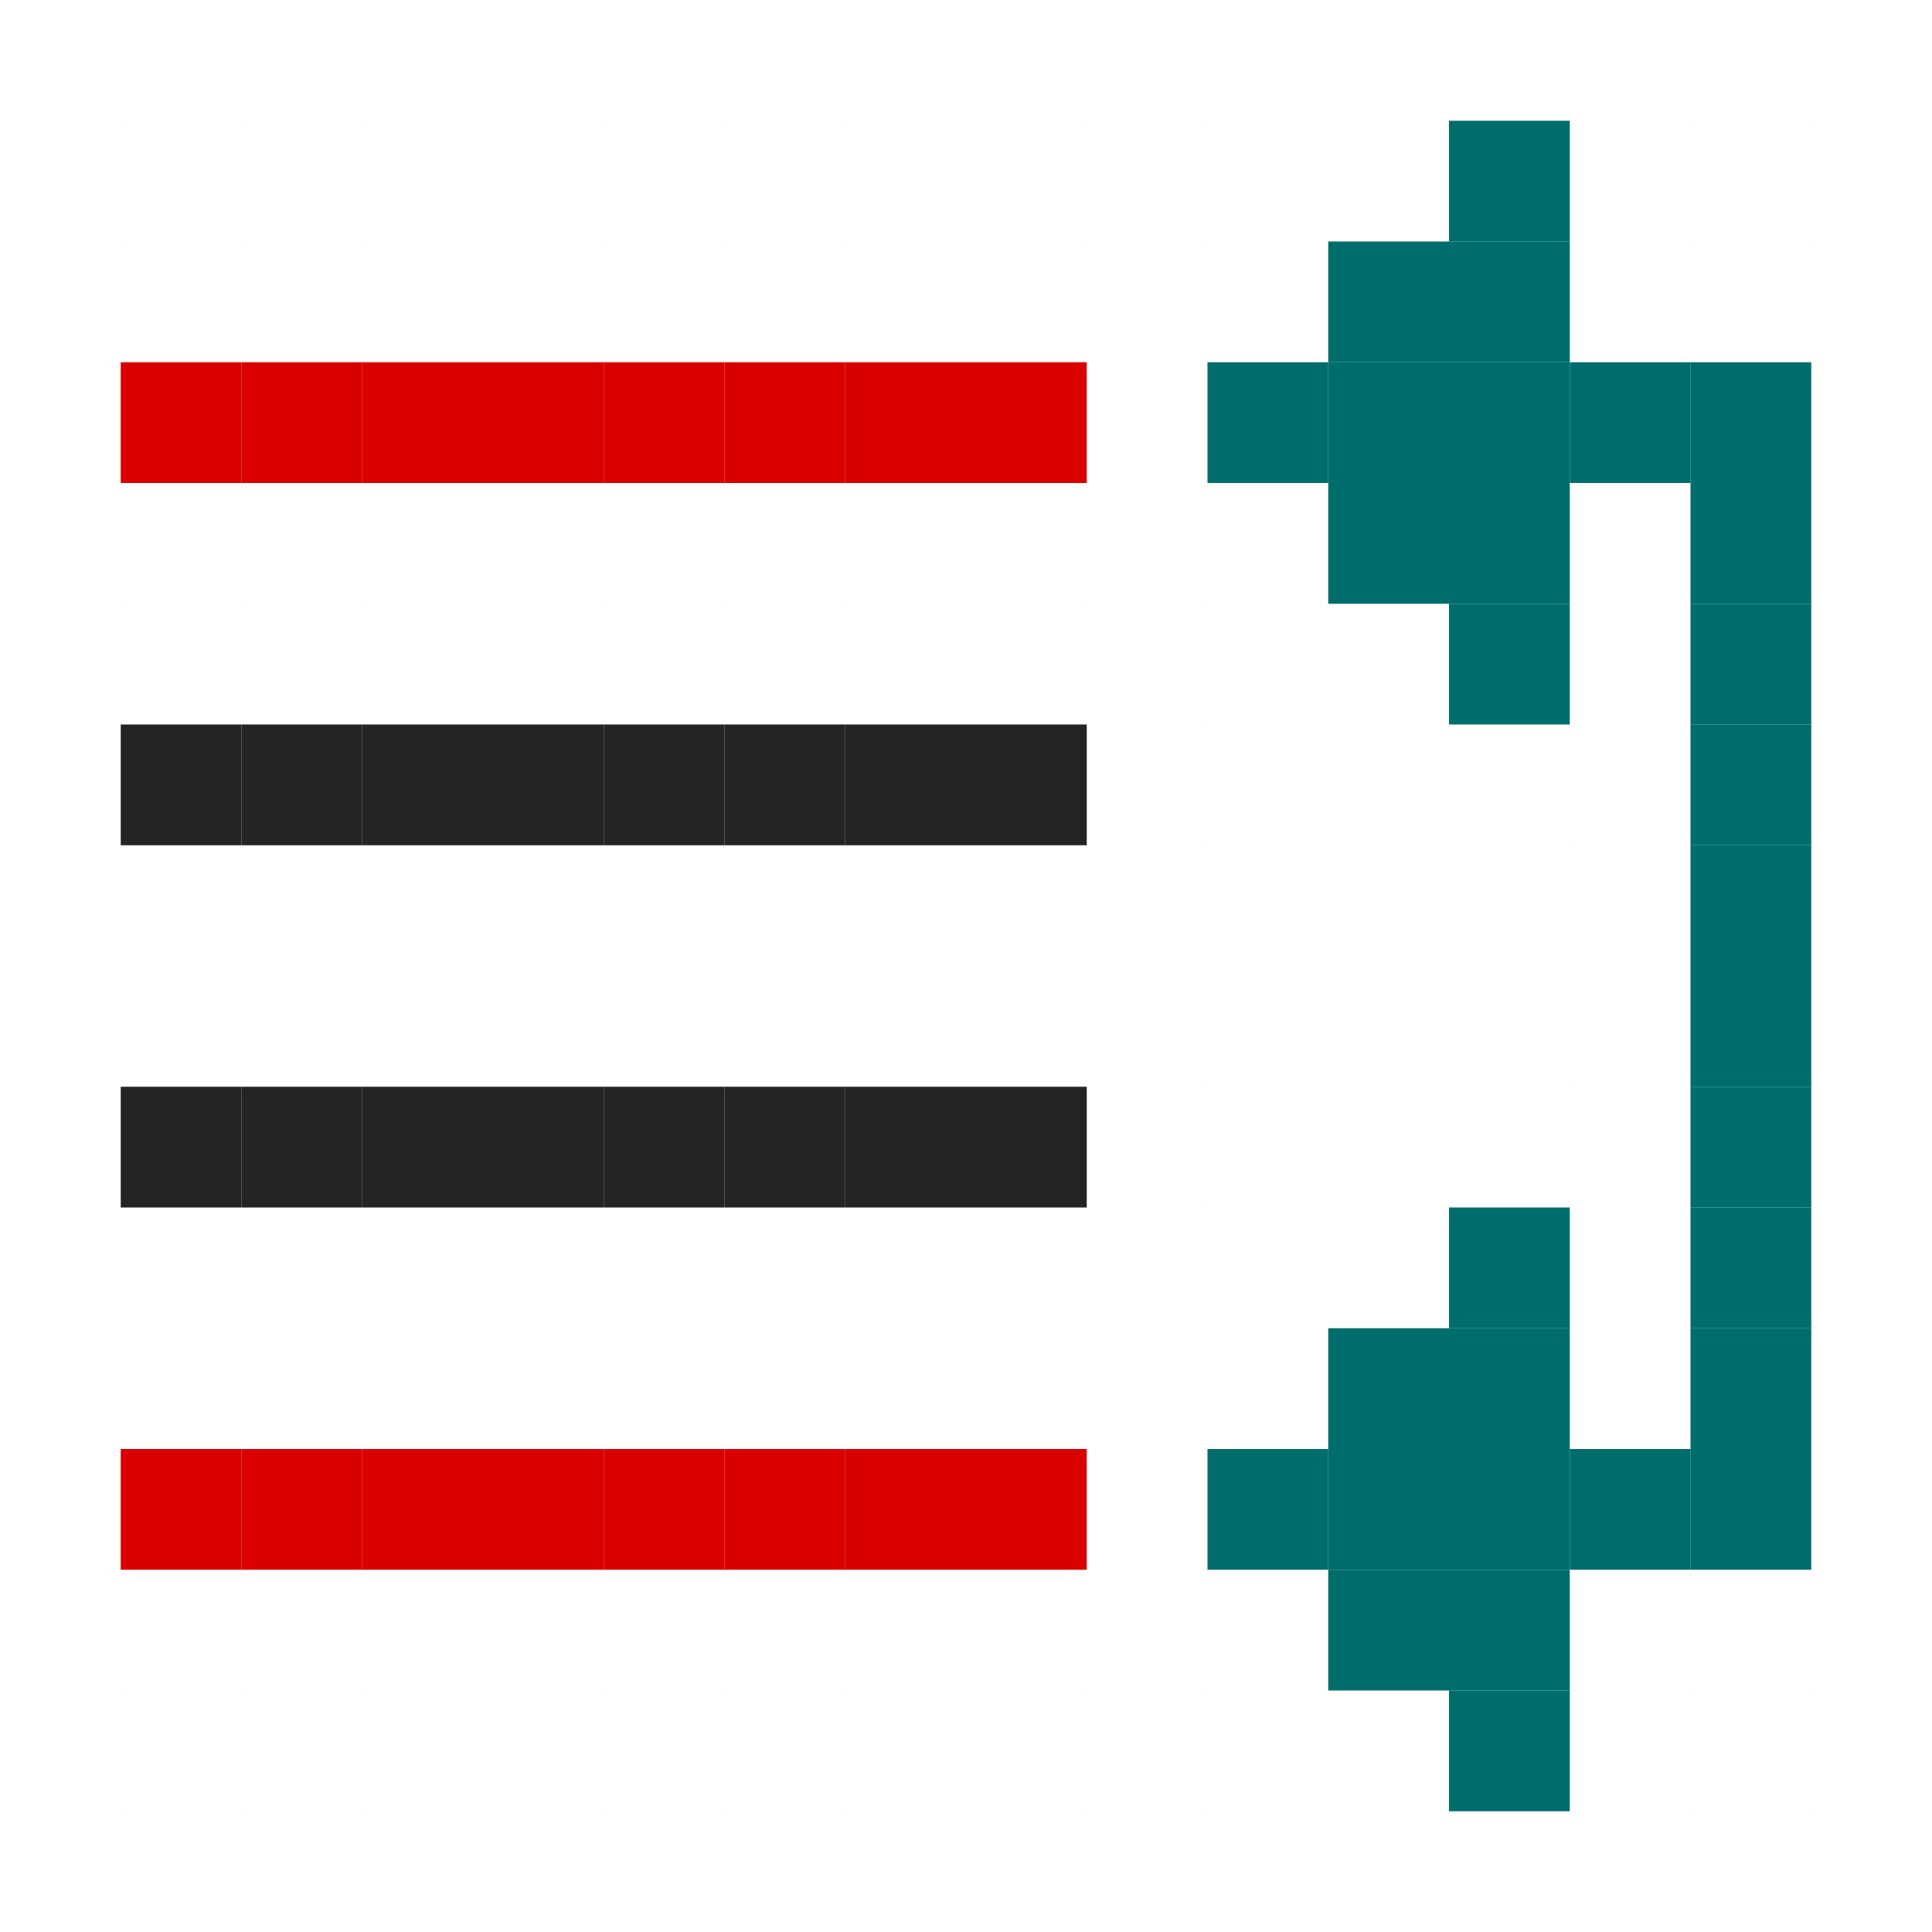
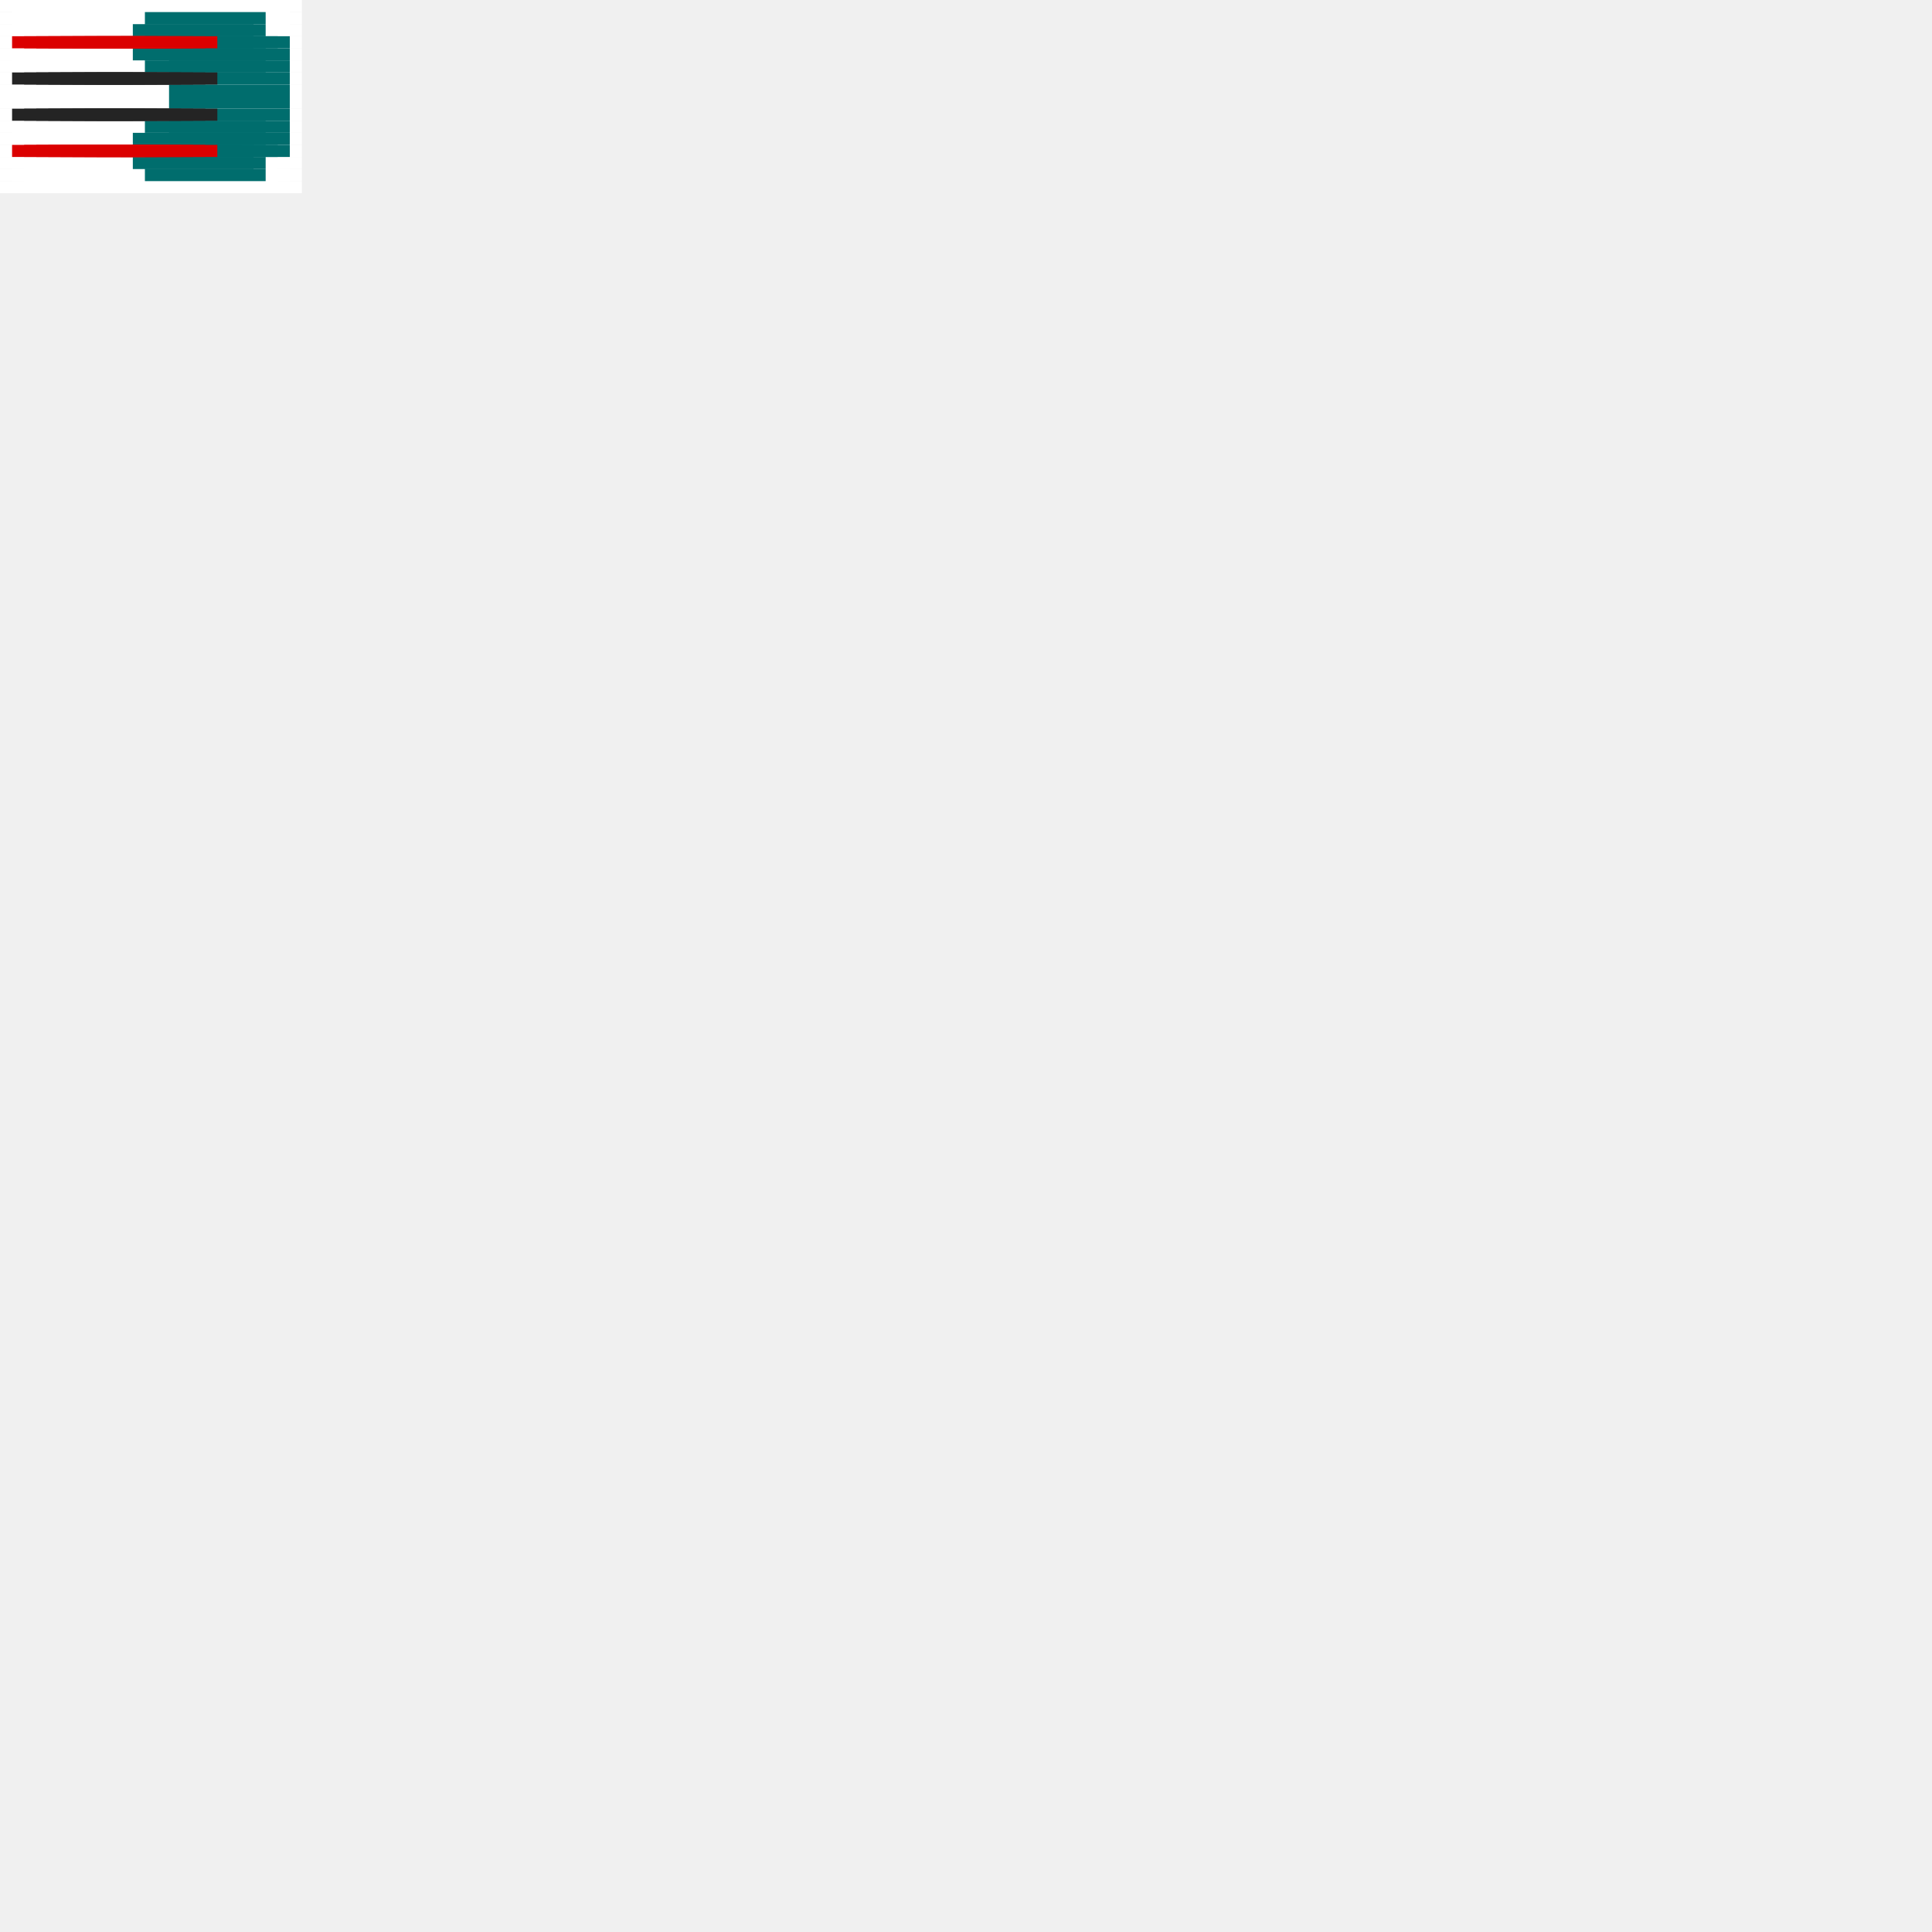
- <svg xmlns="http://www.w3.org/2000/svg" version="1.2" baseProfile="tiny" viewBox="0 0 16 16" width="160px" height="160px">
+ <svg xmlns="http://www.w3.org/2000/svg" version="1.2" baseProfile="tiny" viewBox="0 0 160 160" width="160px" height="160px">
  <g fill="#fff">
-     <rect stroke-width="0" width="1" height="1" fill="#fff" />
-     <rect stroke-width="0" height="1" fill="#fff" x="1" width="1" />
-     <rect stroke-width="0" x="2" width="1" height="1" fill="#fff" />
-     <rect stroke-width="0" x="3" width="1" height="1" fill="#fff" />
-     <rect stroke-width="0" x="4" width="1" height="1" fill="#fff" />
-     <rect stroke-width="0" x="5" width="1" height="1" fill="#fff" />
-     <rect stroke-width="0" width="1" height="1" fill="#fff" x="6" />
-     <rect stroke-width="0" fill="#fff" x="7" width="1" height="1" />
-     <rect stroke-width="0" x="8" width="1" height="1" fill="#fff" />
-     <rect stroke-width="0" x="9" width="1" height="1" fill="#fff" />
-     <rect stroke-width="0" x="10" width="1" height="1" fill="#fff" />
-     <rect stroke-width="0" x="11" width="1" height="1" fill="#fff" />
-     <rect stroke-width="0" width="1" height="1" fill="#fff" x="12" />
-     <rect stroke-width="0" width="1" height="1" fill="#fff" x="13" />
-     <rect stroke-width="0" width="1" height="1" fill="#fff" x="14" />
-     <rect stroke-width="0" x="15" width="1" height="1" fill="#fff" />
-     <rect stroke-width="0" y="1" width="1" height="1" fill="#fff" />
-     <rect stroke-width="0" x="1" y="1" width="1" height="1" fill="#fff" />
-     <rect stroke-width="0" x="2" y="1" width="1" height="1" fill="#fff" />
-     <rect stroke-width="0" x="3" y="1" width="1" height="1" fill="#fff" />
-     <rect stroke-width="0" fill="#fff" x="4" y="1" width="1" height="1" />
-     <rect stroke-width="0" x="5" y="1" width="1" height="1" fill="#fff" />
-     <rect stroke-width="0" y="1" width="1" height="1" fill="#fff" x="6" />
-     <rect stroke-width="0" width="1" height="1" fill="#fff" x="7" y="1" />
-     <rect stroke-width="0" height="1" fill="#fff" x="8" y="1" width="1" />
-     <rect stroke-width="0" width="1" height="1" fill="#fff" x="9" y="1" />
-     <rect stroke-width="0" x="10" y="1" width="1" height="1" fill="#fff" />
-     <rect stroke-width="0" x="11" y="1" width="1" height="1" fill="#fff" />
-     <rect stroke-width="0" x="13" y="1" width="1" height="1" fill="#fff" />
-     <rect stroke-width="0" fill="#fff" x="14" y="1" width="1" height="1" />
-     <rect stroke-width="0" x="15" y="1" width="1" height="1" fill="#fff" />
-     <rect stroke-width="0" height="1" fill="#fff" y="2" width="1" />
-     <rect stroke-width="0" x="1" y="2" width="1" height="1" fill="#fff" />
-     <rect stroke-width="0" x="2" y="2" width="1" height="1" fill="#fff" />
-     <rect stroke-width="0" fill="#fff" x="3" y="2" width="1" height="1" />
-     <rect stroke-width="0" y="2" width="1" height="1" fill="#fff" x="4" />
-     <rect stroke-width="0" y="2" width="1" height="1" fill="#fff" x="5" />
-     <rect stroke-width="0" x="6" y="2" width="1" height="1" fill="#fff" />
-     <rect stroke-width="0" width="1" height="1" fill="#fff" x="7" y="2" />
-     <rect stroke-width="0" x="8" y="2" width="1" height="1" fill="#fff" />
-     <rect stroke-width="0" fill="#fff" x="9" y="2" width="1" height="1" />
-     <rect stroke-width="0" y="2" width="1" height="1" fill="#fff" x="10" />
-     <rect stroke-width="0" width="1" height="1" fill="#fff" x="13" y="2" />
-     <rect stroke-width="0" fill="#fff" x="14" y="2" width="1" height="1" />
-     <rect stroke-width="0" fill="#fff" x="15" y="2" width="1" height="1" />
-     <rect stroke-width="0" y="3" width="1" height="1" fill="#fff" />
-     <rect stroke-width="0" x="9" y="3" width="1" height="1" fill="#fff" />
-     <rect stroke-width="0" y="3" width="1" height="1" fill="#fff" x="15" />
-     <rect stroke-width="0" height="1" fill="#fff" y="4" width="1" />
-     <rect stroke-width="0" fill="#fff" x="1" y="4" width="1" height="1" />
-     <rect stroke-width="0" x="2" y="4" width="1" height="1" fill="#fff" />
-     <rect stroke-width="0" x="3" y="4" width="1" height="1" fill="#fff" />
-     <rect stroke-width="0" x="4" y="4" width="1" height="1" fill="#fff" />
-     <rect stroke-width="0" x="5" y="4" width="1" height="1" fill="#fff" />
-     <rect stroke-width="0" y="4" width="1" height="1" fill="#fff" x="6" />
-     <rect stroke-width="0" fill="#fff" x="7" y="4" width="1" height="1" />
-     <rect stroke-width="0" height="1" fill="#fff" x="8" y="4" width="1" />
-     <rect stroke-width="0" fill="#fff" x="9" y="4" width="1" height="1" />
-     <rect stroke-width="0" x="10" y="4" width="1" height="1" fill="#fff" />
-     <rect stroke-width="0" y="4" width="1" height="1" fill="#fff" x="13" />
-     <rect stroke-width="0" x="15" y="4" width="1" height="1" fill="#fff" />
-     <rect stroke-width="0" height="1" fill="#fff" y="5" width="1" />
-     <rect stroke-width="0" x="1" y="5" width="1" height="1" fill="#fff" />
-     <rect stroke-width="0" x="2" y="5" width="1" height="1" fill="#fff" />
-     <rect stroke-width="0" x="3" y="5" width="1" height="1" fill="#fff" />
-     <rect stroke-width="0" fill="#fff" x="4" y="5" width="1" height="1" />
-     <rect stroke-width="0" height="1" fill="#fff" x="5" y="5" width="1" />
-     <rect stroke-width="0" x="6" y="5" width="1" height="1" fill="#fff" />
-     <rect stroke-width="0" x="7" y="5" width="1" height="1" fill="#fff" />
-     <rect stroke-width="0" fill="#fff" x="8" y="5" width="1" height="1" />
-     <rect stroke-width="0" width="1" height="1" fill="#fff" x="9" y="5" />
-     <rect stroke-width="0" x="10" y="5" width="1" height="1" fill="#fff" />
-     <rect stroke-width="0" x="11" y="5" width="1" height="1" fill="#fff" />
-     <rect stroke-width="0" width="1" height="1" fill="#fff" x="13" y="5" />
-     <rect stroke-width="0" fill="#fff" x="15" y="5" width="1" height="1" />
-     <rect stroke-width="0" y="6" width="1" height="1" fill="#fff" />
-     <rect stroke-width="0" x="9" y="6" width="1" height="1" fill="#fff" />
-     <rect stroke-width="0" x="10" y="6" width="1" height="1" fill="#fff" />
-     <rect stroke-width="0" height="1" fill="#fff" x="11" y="6" width="1" />
-     <rect stroke-width="0" x="12" y="6" width="1" height="1" fill="#fff" />
-     <rect stroke-width="0" y="6" width="1" height="1" fill="#fff" x="13" />
-     <rect stroke-width="0" x="15" y="6" width="1" height="1" fill="#fff" />
-     <rect stroke-width="0" y="7" width="1" height="1" fill="#fff" />
-     <rect stroke-width="0" height="1" fill="#fff" x="1" y="7" width="1" />
-     <rect stroke-width="0" width="1" height="1" fill="#fff" x="2" y="7" />
-     <rect stroke-width="0" y="7" width="1" height="1" fill="#fff" x="3" />
-     <rect stroke-width="0" width="1" height="1" fill="#fff" x="4" y="7" />
-     <rect stroke-width="0" fill="#fff" x="5" y="7" width="1" height="1" />
-     <rect stroke-width="0" x="6" y="7" width="1" height="1" fill="#fff" />
-     <rect stroke-width="0" x="7" y="7" width="1" height="1" fill="#fff" />
-     <rect stroke-width="0" x="8" y="7" width="1" height="1" fill="#fff" />
-     <rect stroke-width="0" width="1" height="1" fill="#fff" x="9" y="7" />
-     <rect stroke-width="0" x="10" y="7" width="1" height="1" fill="#fff" />
-     <rect stroke-width="0" x="11" y="7" width="1" height="1" fill="#fff" />
-     <rect stroke-width="0" x="12" y="7" width="1" height="1" fill="#fff" />
-     <rect stroke-width="0" x="13" y="7" width="1" height="1" fill="#fff" />
-     <rect stroke-width="0" x="15" y="7" width="1" height="1" fill="#fff" />
-     <rect stroke-width="0" y="8" width="1" height="1" fill="#fff" />
-     <rect stroke-width="0" width="1" height="1" fill="#fff" x="1" y="8" />
-     <rect stroke-width="0" width="1" height="1" fill="#fff" x="2" y="8" />
-     <rect stroke-width="0" x="3" y="8" width="1" height="1" fill="#fff" />
-     <rect stroke-width="0" fill="#fff" x="4" y="8" width="1" height="1" />
-     <rect stroke-width="0" x="5" y="8" width="1" height="1" fill="#fff" />
-     <rect stroke-width="0" x="6" y="8" width="1" height="1" fill="#fff" />
-     <rect stroke-width="0" width="1" height="1" fill="#fff" x="7" y="8" />
-     <rect stroke-width="0" width="1" height="1" fill="#fff" x="8" y="8" />
-     <rect stroke-width="0" x="9" y="8" width="1" height="1" fill="#fff" />
-     <rect stroke-width="0" fill="#fff" x="10" y="8" width="1" height="1" />
-     <rect stroke-width="0" height="1" fill="#fff" x="11" y="8" width="1" />
-     <rect stroke-width="0" width="1" height="1" fill="#fff" x="12" y="8" />
-     <rect stroke-width="0" x="13" y="8" width="1" height="1" fill="#fff" />
-     <rect stroke-width="0" x="15" y="8" width="1" height="1" fill="#fff" />
-     <rect stroke-width="0" y="9" width="1" height="1" fill="#fff" />
-     <rect stroke-width="0" height="1" fill="#fff" x="9" y="9" width="1" />
-     <rect stroke-width="0" height="1" fill="#fff" x="10" y="9" width="1" />
-     <rect stroke-width="0" x="11" y="9" width="1" height="1" fill="#fff" />
-     <rect stroke-width="0" x="12" y="9" width="1" height="1" fill="#fff" />
-     <rect stroke-width="0" x="13" y="9" width="1" height="1" fill="#fff" />
-     <rect stroke-width="0" width="1" height="1" fill="#fff" x="15" y="9" />
-     <rect stroke-width="0" y="10" width="1" height="1" fill="#fff" />
-     <rect stroke-width="0" y="10" width="1" height="1" fill="#fff" x="1" />
-     <rect stroke-width="0" fill="#fff" x="2" y="10" width="1" height="1" />
-     <rect stroke-width="0" fill="#fff" x="3" y="10" width="1" height="1" />
-     <rect stroke-width="0" x="4" y="10" width="1" height="1" fill="#fff" />
-     <rect stroke-width="0" x="5" y="10" width="1" height="1" fill="#fff" />
-     <rect stroke-width="0" fill="#fff" x="6" y="10" width="1" height="1" />
-     <rect stroke-width="0" x="7" y="10" width="1" height="1" fill="#fff" />
-     <rect stroke-width="0" x="8" y="10" width="1" height="1" fill="#fff" />
-     <rect stroke-width="0" fill="#fff" x="9" y="10" width="1" height="1" />
-     <rect stroke-width="0" x="10" y="10" width="1" height="1" fill="#fff" />
-     <rect stroke-width="0" x="11" y="10" width="1" height="1" fill="#fff" />
-     <rect stroke-width="0" height="1" fill="#fff" x="13" y="10" width="1" />
-     <rect stroke-width="0" y="10" width="1" height="1" fill="#fff" x="15" />
-     <rect stroke-width="0" fill="#fff" y="11" width="1" height="1" />
-     <rect stroke-width="0" y="11" width="1" height="1" fill="#fff" x="1" />
-     <rect stroke-width="0" x="2" y="11" width="1" height="1" fill="#fff" />
-     <rect stroke-width="0" x="3" y="11" width="1" height="1" fill="#fff" />
-     <rect stroke-width="0" x="4" y="11" width="1" height="1" fill="#fff" />
-     <rect stroke-width="0" x="5" y="11" width="1" height="1" fill="#fff" />
-     <rect stroke-width="0" x="6" y="11" width="1" height="1" fill="#fff" />
-     <rect stroke-width="0" height="1" fill="#fff" x="7" y="11" width="1" />
-     <rect stroke-width="0" fill="#fff" x="8" y="11" width="1" height="1" />
-     <rect stroke-width="0" height="1" fill="#fff" x="9" y="11" width="1" />
-     <rect stroke-width="0" x="10" y="11" width="1" height="1" fill="#fff" />
-     <rect stroke-width="0" fill="#fff" x="13" y="11" width="1" height="1" />
-     <rect stroke-width="0" x="15" y="11" width="1" height="1" fill="#fff" />
-     <rect stroke-width="0" y="12" width="1" height="1" fill="#fff" />
-     <rect stroke-width="0" x="9" y="12" width="1" height="1" fill="#fff" />
-     <rect stroke-width="0" x="15" y="12" width="1" height="1" fill="#fff" />
-     <rect stroke-width="0" height="1" fill="#fff" y="13" width="1" />
-     <rect stroke-width="0" x="1" y="13" width="1" height="1" fill="#fff" />
-     <rect stroke-width="0" y="13" width="1" height="1" fill="#fff" x="2" />
-     <rect stroke-width="0" height="1" fill="#fff" x="3" y="13" width="1" />
-     <rect stroke-width="0" x="4" y="13" width="1" height="1" fill="#fff" />
-     <rect stroke-width="0" y="13" width="1" height="1" fill="#fff" x="5" />
-     <rect stroke-width="0" x="6" y="13" width="1" height="1" fill="#fff" />
-     <rect stroke-width="0" width="1" height="1" fill="#fff" x="7" y="13" />
-     <rect stroke-width="0" fill="#fff" x="8" y="13" width="1" height="1" />
-     <rect stroke-width="0" y="13" width="1" height="1" fill="#fff" x="9" />
-     <rect stroke-width="0" width="1" height="1" fill="#fff" x="10" y="13" />
-     <rect stroke-width="0" x="13" y="13" width="1" height="1" fill="#fff" />
-     <rect stroke-width="0" y="13" width="1" height="1" fill="#fff" x="14" />
-     <rect stroke-width="0" x="15" y="13" width="1" height="1" fill="#fff" />
-     <rect stroke-width="0" width="1" height="1" fill="#fff" y="14" />
-     <rect stroke-width="0" x="1" y="14" width="1" height="1" fill="#fff" />
-     <rect stroke-width="0" x="2" y="14" width="1" height="1" fill="#fff" />
-     <rect stroke-width="0" height="1" fill="#fff" x="3" y="14" width="1" />
-     <rect stroke-width="0" fill="#fff" x="4" y="14" width="1" height="1" />
-     <rect stroke-width="0" x="5" y="14" width="1" height="1" fill="#fff" />
-     <rect stroke-width="0" width="1" height="1" fill="#fff" x="6" y="14" />
-     <rect stroke-width="0" x="7" y="14" width="1" height="1" fill="#fff" />
-     <rect stroke-width="0" x="8" y="14" width="1" height="1" fill="#fff" />
-     <rect stroke-width="0" x="9" y="14" width="1" height="1" fill="#fff" />
-     <rect stroke-width="0" x="10" y="14" width="1" height="1" fill="#fff" />
-     <rect stroke-width="0" x="11" y="14" width="1" height="1" fill="#fff" />
-     <rect stroke-width="0" height="1" fill="#fff" x="13" y="14" width="1" />
-     <rect stroke-width="0" x="14" y="14" width="1" height="1" fill="#fff" />
-     <rect stroke-width="0" y="14" width="1" height="1" fill="#fff" x="15" />
-     <rect stroke-width="0" width="1" height="1" fill="#fff" y="15" />
-     <rect stroke-width="0" width="1" height="1" fill="#fff" x="1" y="15" />
-     <rect stroke-width="0" x="2" y="15" width="1" height="1" fill="#fff" />
-     <rect stroke-width="0" height="1" fill="#fff" x="3" y="15" width="1" />
-     <rect stroke-width="0" height="1" fill="#fff" x="4" y="15" width="1" />
-     <rect stroke-width="0" x="5" y="15" width="1" height="1" fill="#fff" />
-     <rect stroke-width="0" y="15" width="1" height="1" fill="#fff" x="6" />
-     <rect stroke-width="0" width="1" height="1" fill="#fff" x="7" y="15" />
-     <rect stroke-width="0" width="1" height="1" fill="#fff" x="8" y="15" />
-     <rect stroke-width="0" x="9" y="15" width="1" height="1" fill="#fff" />
-     <rect stroke-width="0" x="10" y="15" width="1" height="1" fill="#fff" />
-     <rect stroke-width="0" x="11" y="15" width="1" height="1" fill="#fff" />
-     <rect stroke-width="0" y="15" width="1" height="1" fill="#fff" x="12" />
-     <rect stroke-width="0" x="13" y="15" width="1" height="1" fill="#fff" />
-     <rect stroke-width="0" x="14" y="15" width="1" height="1" fill="#fff" />
-     <rect stroke-width="0" x="15" y="15" width="1" height="1" fill="#fff" />
+     <rect stroke-width="0" width="10" height="1" fill="#fff" />
+     <rect stroke-width="0" height="1" fill="#fff" x="1" width="10" />
+     <rect stroke-width="0" x="2" width="10" height="1" fill="#fff" />
+     <rect stroke-width="0" x="3" width="10" height="1" fill="#fff" />
+     <rect stroke-width="0" x="4" width="10" height="1" fill="#fff" />
+     <rect stroke-width="0" x="5" width="10" height="1" fill="#fff" />
+     <rect stroke-width="0" width="10" height="1" fill="#fff" x="6" />
+     <rect stroke-width="0" fill="#fff" x="7" width="10" height="1" />
+     <rect stroke-width="0" x="8" width="10" height="1" fill="#fff" />
+     <rect stroke-width="0" x="9" width="10" height="1" fill="#fff" />
+     <rect stroke-width="0" x="10" width="10" height="1" fill="#fff" />
+     <rect stroke-width="0" x="11" width="10" height="1" fill="#fff" />
+     <rect stroke-width="0" width="10" height="1" fill="#fff" x="12" />
+     <rect stroke-width="0" width="10" height="1" fill="#fff" x="13" />
+     <rect stroke-width="0" width="10" height="1" fill="#fff" x="14" />
+     <rect stroke-width="0" x="15" width="10" height="1" fill="#fff" />
+     <rect stroke-width="0" y="1" width="10" height="1" fill="#fff" />
+     <rect stroke-width="0" x="1" y="1" width="10" height="1" fill="#fff" />
+     <rect stroke-width="0" x="2" y="1" width="10" height="1" fill="#fff" />
+     <rect stroke-width="0" x="3" y="1" width="10" height="1" fill="#fff" />
+     <rect stroke-width="0" fill="#fff" x="4" y="1" width="10" height="1" />
+     <rect stroke-width="0" x="5" y="1" width="10" height="1" fill="#fff" />
+     <rect stroke-width="0" y="1" width="10" height="1" fill="#fff" x="6" />
+     <rect stroke-width="0" width="10" height="1" fill="#fff" x="7" y="1" />
+     <rect stroke-width="0" height="1" fill="#fff" x="8" y="1" width="10" />
+     <rect stroke-width="0" width="10" height="1" fill="#fff" x="9" y="1" />
+     <rect stroke-width="0" x="10" y="1" width="10" height="1" fill="#fff" />
+     <rect stroke-width="0" x="11" y="1" width="10" height="1" fill="#fff" />
+     <rect stroke-width="0" x="13" y="1" width="10" height="1" fill="#fff" />
+     <rect stroke-width="0" fill="#fff" x="14" y="1" width="10" height="1" />
+     <rect stroke-width="0" x="15" y="1" width="10" height="1" fill="#fff" />
+     <rect stroke-width="0" height="1" fill="#fff" y="2" width="10" />
+     <rect stroke-width="0" x="1" y="2" width="10" height="1" fill="#fff" />
+     <rect stroke-width="0" x="2" y="2" width="10" height="1" fill="#fff" />
+     <rect stroke-width="0" fill="#fff" x="3" y="2" width="10" height="1" />
+     <rect stroke-width="0" y="2" width="10" height="1" fill="#fff" x="4" />
+     <rect stroke-width="0" y="2" width="10" height="1" fill="#fff" x="5" />
+     <rect stroke-width="0" x="6" y="2" width="10" height="1" fill="#fff" />
+     <rect stroke-width="0" width="10" height="1" fill="#fff" x="7" y="2" />
+     <rect stroke-width="0" x="8" y="2" width="10" height="1" fill="#fff" />
+     <rect stroke-width="0" fill="#fff" x="9" y="2" width="10" height="1" />
+     <rect stroke-width="0" y="2" width="10" height="1" fill="#fff" x="10" />
+     <rect stroke-width="0" width="10" height="1" fill="#fff" x="13" y="2" />
+     <rect stroke-width="0" fill="#fff" x="14" y="2" width="10" height="1" />
+     <rect stroke-width="0" fill="#fff" x="15" y="2" width="10" height="1" />
+     <rect stroke-width="0" y="3" width="10" height="1" fill="#fff" />
+     <rect stroke-width="0" x="9" y="3" width="10" height="1" fill="#fff" />
+     <rect stroke-width="0" y="3" width="10" height="1" fill="#fff" x="15" />
+     <rect stroke-width="0" height="1" fill="#fff" y="4" width="10" />
+     <rect stroke-width="0" fill="#fff" x="1" y="4" width="10" height="1" />
+     <rect stroke-width="0" x="2" y="4" width="10" height="1" fill="#fff" />
+     <rect stroke-width="0" x="3" y="4" width="10" height="1" fill="#fff" />
+     <rect stroke-width="0" x="4" y="4" width="10" height="1" fill="#fff" />
+     <rect stroke-width="0" x="5" y="4" width="10" height="1" fill="#fff" />
+     <rect stroke-width="0" y="4" width="10" height="1" fill="#fff" x="6" />
+     <rect stroke-width="0" fill="#fff" x="7" y="4" width="10" height="1" />
+     <rect stroke-width="0" height="1" fill="#fff" x="8" y="4" width="10" />
+     <rect stroke-width="0" fill="#fff" x="9" y="4" width="10" height="1" />
+     <rect stroke-width="0" x="10" y="4" width="10" height="1" fill="#fff" />
+     <rect stroke-width="0" y="4" width="10" height="1" fill="#fff" x="13" />
+     <rect stroke-width="0" x="15" y="4" width="10" height="1" fill="#fff" />
+     <rect stroke-width="0" height="1" fill="#fff" y="5" width="10" />
+     <rect stroke-width="0" x="1" y="5" width="10" height="1" fill="#fff" />
+     <rect stroke-width="0" x="2" y="5" width="10" height="1" fill="#fff" />
+     <rect stroke-width="0" x="3" y="5" width="10" height="1" fill="#fff" />
+     <rect stroke-width="0" fill="#fff" x="4" y="5" width="10" height="1" />
+     <rect stroke-width="0" height="1" fill="#fff" x="5" y="5" width="10" />
+     <rect stroke-width="0" x="6" y="5" width="10" height="1" fill="#fff" />
+     <rect stroke-width="0" x="7" y="5" width="10" height="1" fill="#fff" />
+     <rect stroke-width="0" fill="#fff" x="8" y="5" width="10" height="1" />
+     <rect stroke-width="0" width="10" height="1" fill="#fff" x="9" y="5" />
+     <rect stroke-width="0" x="10" y="5" width="10" height="1" fill="#fff" />
+     <rect stroke-width="0" x="11" y="5" width="10" height="1" fill="#fff" />
+     <rect stroke-width="0" width="10" height="1" fill="#fff" x="13" y="5" />
+     <rect stroke-width="0" fill="#fff" x="15" y="5" width="10" height="1" />
+     <rect stroke-width="0" y="6" width="10" height="1" fill="#fff" />
+     <rect stroke-width="0" x="9" y="6" width="10" height="1" fill="#fff" />
+     <rect stroke-width="0" x="10" y="6" width="10" height="1" fill="#fff" />
+     <rect stroke-width="0" height="1" fill="#fff" x="11" y="6" width="10" />
+     <rect stroke-width="0" x="12" y="6" width="10" height="1" fill="#fff" />
+     <rect stroke-width="0" y="6" width="10" height="1" fill="#fff" x="13" />
+     <rect stroke-width="0" x="15" y="6" width="10" height="1" fill="#fff" />
+     <rect stroke-width="0" y="7" width="10" height="1" fill="#fff" />
+     <rect stroke-width="0" height="1" fill="#fff" x="1" y="7" width="10" />
+     <rect stroke-width="0" width="10" height="1" fill="#fff" x="2" y="7" />
+     <rect stroke-width="0" y="7" width="10" height="1" fill="#fff" x="3" />
+     <rect stroke-width="0" width="10" height="1" fill="#fff" x="4" y="7" />
+     <rect stroke-width="0" fill="#fff" x="5" y="7" width="10" height="1" />
+     <rect stroke-width="0" x="6" y="7" width="10" height="1" fill="#fff" />
+     <rect stroke-width="0" x="7" y="7" width="10" height="1" fill="#fff" />
+     <rect stroke-width="0" x="8" y="7" width="10" height="1" fill="#fff" />
+     <rect stroke-width="0" width="10" height="1" fill="#fff" x="9" y="7" />
+     <rect stroke-width="0" x="10" y="7" width="10" height="1" fill="#fff" />
+     <rect stroke-width="0" x="11" y="7" width="10" height="1" fill="#fff" />
+     <rect stroke-width="0" x="12" y="7" width="10" height="1" fill="#fff" />
+     <rect stroke-width="0" x="13" y="7" width="10" height="1" fill="#fff" />
+     <rect stroke-width="0" x="15" y="7" width="10" height="1" fill="#fff" />
+     <rect stroke-width="0" y="8" width="10" height="1" fill="#fff" />
+     <rect stroke-width="0" width="10" height="1" fill="#fff" x="1" y="8" />
+     <rect stroke-width="0" width="10" height="1" fill="#fff" x="2" y="8" />
+     <rect stroke-width="0" x="3" y="8" width="10" height="1" fill="#fff" />
+     <rect stroke-width="0" fill="#fff" x="4" y="8" width="10" height="1" />
+     <rect stroke-width="0" x="5" y="8" width="10" height="1" fill="#fff" />
+     <rect stroke-width="0" x="6" y="8" width="10" height="1" fill="#fff" />
+     <rect stroke-width="0" width="10" height="1" fill="#fff" x="7" y="8" />
+     <rect stroke-width="0" width="10" height="1" fill="#fff" x="8" y="8" />
+     <rect stroke-width="0" x="9" y="8" width="10" height="1" fill="#fff" />
+     <rect stroke-width="0" fill="#fff" x="10" y="8" width="10" height="1" />
+     <rect stroke-width="0" height="1" fill="#fff" x="11" y="8" width="10" />
+     <rect stroke-width="0" width="10" height="1" fill="#fff" x="12" y="8" />
+     <rect stroke-width="0" x="13" y="8" width="10" height="1" fill="#fff" />
+     <rect stroke-width="0" x="15" y="8" width="10" height="1" fill="#fff" />
+     <rect stroke-width="0" y="9" width="10" height="1" fill="#fff" />
+     <rect stroke-width="0" height="1" fill="#fff" x="9" y="9" width="10" />
+     <rect stroke-width="0" height="1" fill="#fff" x="10" y="9" width="10" />
+     <rect stroke-width="0" x="11" y="9" width="10" height="1" fill="#fff" />
+     <rect stroke-width="0" x="12" y="9" width="10" height="1" fill="#fff" />
+     <rect stroke-width="0" x="13" y="9" width="10" height="1" fill="#fff" />
+     <rect stroke-width="0" width="10" height="1" fill="#fff" x="15" y="9" />
+     <rect stroke-width="0" y="10" width="10" height="1" fill="#fff" />
+     <rect stroke-width="0" y="10" width="10" height="1" fill="#fff" x="1" />
+     <rect stroke-width="0" fill="#fff" x="2" y="10" width="10" height="1" />
+     <rect stroke-width="0" fill="#fff" x="3" y="10" width="10" height="1" />
+     <rect stroke-width="0" x="4" y="10" width="10" height="1" fill="#fff" />
+     <rect stroke-width="0" x="5" y="10" width="10" height="1" fill="#fff" />
+     <rect stroke-width="0" fill="#fff" x="6" y="10" width="10" height="1" />
+     <rect stroke-width="0" x="7" y="10" width="10" height="1" fill="#fff" />
+     <rect stroke-width="0" x="8" y="10" width="10" height="1" fill="#fff" />
+     <rect stroke-width="0" fill="#fff" x="9" y="10" width="10" height="1" />
+     <rect stroke-width="0" x="10" y="10" width="10" height="1" fill="#fff" />
+     <rect stroke-width="0" x="11" y="10" width="10" height="1" fill="#fff" />
+     <rect stroke-width="0" height="1" fill="#fff" x="13" y="10" width="10" />
+     <rect stroke-width="0" y="10" width="10" height="1" fill="#fff" x="15" />
+     <rect stroke-width="0" fill="#fff" y="11" width="10" height="1" />
+     <rect stroke-width="0" y="11" width="10" height="1" fill="#fff" x="1" />
+     <rect stroke-width="0" x="2" y="11" width="10" height="1" fill="#fff" />
+     <rect stroke-width="0" x="3" y="11" width="10" height="1" fill="#fff" />
+     <rect stroke-width="0" x="4" y="11" width="10" height="1" fill="#fff" />
+     <rect stroke-width="0" x="5" y="11" width="10" height="1" fill="#fff" />
+     <rect stroke-width="0" x="6" y="11" width="10" height="1" fill="#fff" />
+     <rect stroke-width="0" height="1" fill="#fff" x="7" y="11" width="10" />
+     <rect stroke-width="0" fill="#fff" x="8" y="11" width="10" height="1" />
+     <rect stroke-width="0" height="1" fill="#fff" x="9" y="11" width="10" />
+     <rect stroke-width="0" x="10" y="11" width="10" height="1" fill="#fff" />
+     <rect stroke-width="0" fill="#fff" x="13" y="11" width="10" height="1" />
+     <rect stroke-width="0" x="15" y="11" width="10" height="1" fill="#fff" />
+     <rect stroke-width="0" y="12" width="10" height="1" fill="#fff" />
+     <rect stroke-width="0" x="9" y="12" width="10" height="1" fill="#fff" />
+     <rect stroke-width="0" x="15" y="12" width="10" height="1" fill="#fff" />
+     <rect stroke-width="0" height="1" fill="#fff" y="13" width="10" />
+     <rect stroke-width="0" x="1" y="13" width="10" height="1" fill="#fff" />
+     <rect stroke-width="0" y="13" width="10" height="1" fill="#fff" x="2" />
+     <rect stroke-width="0" height="1" fill="#fff" x="3" y="13" width="10" />
+     <rect stroke-width="0" x="4" y="13" width="10" height="1" fill="#fff" />
+     <rect stroke-width="0" y="13" width="10" height="1" fill="#fff" x="5" />
+     <rect stroke-width="0" x="6" y="13" width="10" height="1" fill="#fff" />
+     <rect stroke-width="0" width="10" height="1" fill="#fff" x="7" y="13" />
+     <rect stroke-width="0" fill="#fff" x="8" y="13" width="10" height="1" />
+     <rect stroke-width="0" y="13" width="10" height="1" fill="#fff" x="9" />
+     <rect stroke-width="0" width="10" height="1" fill="#fff" x="10" y="13" />
+     <rect stroke-width="0" x="13" y="13" width="10" height="1" fill="#fff" />
+     <rect stroke-width="0" y="13" width="10" height="1" fill="#fff" x="14" />
+     <rect stroke-width="0" x="15" y="13" width="10" height="1" fill="#fff" />
+     <rect stroke-width="0" width="10" height="1" fill="#fff" y="14" />
+     <rect stroke-width="0" x="1" y="14" width="10" height="1" fill="#fff" />
+     <rect stroke-width="0" x="2" y="14" width="10" height="1" fill="#fff" />
+     <rect stroke-width="0" height="1" fill="#fff" x="3" y="14" width="10" />
+     <rect stroke-width="0" fill="#fff" x="4" y="14" width="10" height="1" />
+     <rect stroke-width="0" x="5" y="14" width="10" height="1" fill="#fff" />
+     <rect stroke-width="0" width="10" height="1" fill="#fff" x="6" y="14" />
+     <rect stroke-width="0" x="7" y="14" width="10" height="1" fill="#fff" />
+     <rect stroke-width="0" x="8" y="14" width="10" height="1" fill="#fff" />
+     <rect stroke-width="0" x="9" y="14" width="10" height="1" fill="#fff" />
+     <rect stroke-width="0" x="10" y="14" width="10" height="1" fill="#fff" />
+     <rect stroke-width="0" x="11" y="14" width="10" height="1" fill="#fff" />
+     <rect stroke-width="0" height="1" fill="#fff" x="13" y="14" width="10" />
+     <rect stroke-width="0" x="14" y="14" width="10" height="1" fill="#fff" />
+     <rect stroke-width="0" y="14" width="10" height="1" fill="#fff" x="15" />
+     <rect stroke-width="0" width="10" height="1" fill="#fff" y="15" />
+     <rect stroke-width="0" width="10" height="1" fill="#fff" x="1" y="15" />
+     <rect stroke-width="0" x="2" y="15" width="10" height="1" fill="#fff" />
+     <rect stroke-width="0" height="1" fill="#fff" x="3" y="15" width="10" />
+     <rect stroke-width="0" height="1" fill="#fff" x="4" y="15" width="10" />
+     <rect stroke-width="0" x="5" y="15" width="10" height="1" fill="#fff" />
+     <rect stroke-width="0" y="15" width="10" height="1" fill="#fff" x="6" />
+     <rect stroke-width="0" width="10" height="1" fill="#fff" x="7" y="15" />
+     <rect stroke-width="0" width="10" height="1" fill="#fff" x="8" y="15" />
+     <rect stroke-width="0" x="9" y="15" width="10" height="1" fill="#fff" />
+     <rect stroke-width="0" x="10" y="15" width="10" height="1" fill="#fff" />
+     <rect stroke-width="0" x="11" y="15" width="10" height="1" fill="#fff" />
+     <rect stroke-width="0" y="15" width="10" height="1" fill="#fff" x="12" />
+     <rect stroke-width="0" x="13" y="15" width="10" height="1" fill="#fff" />
+     <rect stroke-width="0" x="14" y="15" width="10" height="1" fill="#fff" />
+     <rect stroke-width="0" x="15" y="15" width="10" height="1" fill="#fff" />
  </g>
  <g fill="#006d6d">
-     <rect stroke-width="0" height="1" x="12" y="1" width="1" />
-     <rect stroke-width="0" x="11" y="2" width="1" height="1" />
-     <rect stroke-width="0" width="1" height="1" x="12" y="2" />
-     <rect stroke-width="0" x="10" y="3" width="1" height="1" />
-     <rect stroke-width="0" y="3" width="1" height="1" x="11" />
-     <rect stroke-width="0" x="12" y="3" width="1" height="1" />
-     <rect stroke-width="0" x="13" y="3" width="1" height="1" />
-     <rect stroke-width="0" width="1" height="1" x="14" y="3" />
-     <rect stroke-width="0" height="1" x="11" y="4" width="1" />
-     <rect stroke-width="0" x="12" y="4" width="1" height="1" />
-     <rect stroke-width="0" x="14" y="4" width="1" height="1" />
-     <rect stroke-width="0" height="1" x="12" y="5" width="1" />
-     <rect stroke-width="0" x="14" y="5" width="1" height="1" />
-     <rect stroke-width="0" x="14" y="6" width="1" height="1" />
-     <rect stroke-width="0" x="14" y="7" width="1" height="1" />
-     <rect stroke-width="0" width="1" height="1" x="14" y="8" />
-     <rect stroke-width="0" x="14" y="9" width="1" height="1" />
-     <rect stroke-width="0" x="12" y="10" width="1" height="1" />
-     <rect stroke-width="0" x="14" y="10" width="1" height="1" />
-     <rect stroke-width="0" y="11" width="1" height="1" x="11" />
-     <rect stroke-width="0" x="12" y="11" width="1" height="1" />
-     <rect stroke-width="0" x="14" y="11" width="1" height="1" />
-     <rect stroke-width="0" x="10" y="12" width="1" height="1" />
-     <rect stroke-width="0" x="11" y="12" width="1" height="1" />
-     <rect stroke-width="0" x="12" y="12" width="1" height="1" />
-     <rect stroke-width="0" y="12" width="1" height="1" x="13" />
-     <rect stroke-width="0" x="14" y="12" width="1" height="1" />
-     <rect stroke-width="0" width="1" height="1" x="11" y="13" />
-     <rect stroke-width="0" y="13" width="1" height="1" x="12" />
-     <rect stroke-width="0" x="12" y="14" width="1" height="1" />
+     <rect stroke-width="0" height="1" x="12" y="1" width="10" />
+     <rect stroke-width="0" x="11" y="2" width="10" height="1" />
+     <rect stroke-width="0" width="10" height="1" x="12" y="2" />
+     <rect stroke-width="0" x="10" y="3" width="10" height="1" />
+     <rect stroke-width="0" y="3" width="10" height="1" x="11" />
+     <rect stroke-width="0" x="12" y="3" width="10" height="1" />
+     <rect stroke-width="0" x="13" y="3" width="10" height="1" />
+     <rect stroke-width="0" width="10" height="1" x="14" y="3" />
+     <rect stroke-width="0" height="1" x="11" y="4" width="10" />
+     <rect stroke-width="0" x="12" y="4" width="10" height="1" />
+     <rect stroke-width="0" x="14" y="4" width="10" height="1" />
+     <rect stroke-width="0" height="1" x="12" y="5" width="10" />
+     <rect stroke-width="0" x="14" y="5" width="10" height="1" />
+     <rect stroke-width="0" x="14" y="6" width="10" height="1" />
+     <rect stroke-width="0" x="14" y="7" width="10" height="1" />
+     <rect stroke-width="0" width="10" height="1" x="14" y="8" />
+     <rect stroke-width="0" x="14" y="9" width="10" height="1" />
+     <rect stroke-width="0" x="12" y="10" width="10" height="1" />
+     <rect stroke-width="0" x="14" y="10" width="10" height="1" />
+     <rect stroke-width="0" y="11" width="10" height="1" x="11" />
+     <rect stroke-width="0" x="12" y="11" width="10" height="1" />
+     <rect stroke-width="0" x="14" y="11" width="10" height="1" />
+     <rect stroke-width="0" x="10" y="12" width="10" height="1" />
+     <rect stroke-width="0" x="11" y="12" width="10" height="1" />
+     <rect stroke-width="0" x="12" y="12" width="10" height="1" />
+     <rect stroke-width="0" y="12" width="10" height="1" x="13" />
+     <rect stroke-width="0" x="14" y="12" width="10" height="1" />
+     <rect stroke-width="0" width="10" height="1" x="11" y="13" />
+     <rect stroke-width="0" y="13" width="10" height="1" x="12" />
+     <rect stroke-width="0" x="12" y="14" width="10" height="1" />
  </g>
  <g fill="#db0000">
-     <rect stroke-width="0" width="1" height="1" x="1" y="3" />
-     <rect stroke-width="0" x="2" y="3" width="1" height="1" />
-     <rect stroke-width="0" x="3" y="3" width="1" height="1" />
-     <rect stroke-width="0" width="1" height="1" x="4" y="3" />
-     <rect stroke-width="0" y="3" width="1" height="1" x="5" />
-     <rect stroke-width="0" y="3" width="1" height="1" x="6" />
-     <rect stroke-width="0" y="3" width="1" height="1" x="7" />
-     <rect stroke-width="0" width="1" height="1" x="8" y="3" />
-     <rect stroke-width="0" x="1" y="12" width="1" height="1" />
-     <rect stroke-width="0" x="2" y="12" width="1" height="1" />
-     <rect stroke-width="0" x="3" y="12" width="1" height="1" />
-     <rect stroke-width="0" width="1" height="1" x="4" y="12" />
-     <rect stroke-width="0" x="5" y="12" width="1" height="1" />
-     <rect stroke-width="0" width="1" height="1" x="6" y="12" />
-     <rect stroke-width="0" y="12" width="1" height="1" x="7" />
-     <rect stroke-width="0" x="8" y="12" width="1" height="1" />
+     <rect stroke-width="0" width="10" height="1" x="1" y="3" />
+     <rect stroke-width="0" x="2" y="3" width="10" height="1" />
+     <rect stroke-width="0" x="3" y="3" width="10" height="1" />
+     <rect stroke-width="0" width="10" height="1" x="4" y="3" />
+     <rect stroke-width="0" y="3" width="10" height="1" x="5" />
+     <rect stroke-width="0" y="3" width="10" height="1" x="6" />
+     <rect stroke-width="0" y="3" width="10" height="1" x="7" />
+     <rect stroke-width="0" width="10" height="1" x="8" y="3" />
+     <rect stroke-width="0" x="1" y="12" width="10" height="1" />
+     <rect stroke-width="0" x="2" y="12" width="10" height="1" />
+     <rect stroke-width="0" x="3" y="12" width="10" height="1" />
+     <rect stroke-width="0" width="10" height="1" x="4" y="12" />
+     <rect stroke-width="0" x="5" y="12" width="10" height="1" />
+     <rect stroke-width="0" width="10" height="1" x="6" y="12" />
+     <rect stroke-width="0" y="12" width="10" height="1" x="7" />
+     <rect stroke-width="0" x="8" y="12" width="10" height="1" />
  </g>
  <g fill="#242424">
-     <rect stroke-width="0" x="1" y="6" width="1" height="1" />
-     <rect stroke-width="0" width="1" height="1" x="2" y="6" />
-     <rect stroke-width="0" x="3" y="6" width="1" height="1" />
-     <rect stroke-width="0" x="4" y="6" width="1" height="1" />
-     <rect stroke-width="0" x="5" y="6" width="1" height="1" />
-     <rect stroke-width="0" height="1" x="6" y="6" width="1" />
-     <rect stroke-width="0" height="1" x="7" y="6" width="1" />
-     <rect stroke-width="0" width="1" height="1" x="8" y="6" />
-     <rect stroke-width="0" width="1" height="1" x="1" y="9" />
-     <rect stroke-width="0" x="2" y="9" width="1" height="1" />
-     <rect stroke-width="0" x="3" y="9" width="1" height="1" />
-     <rect stroke-width="0" width="1" height="1" x="4" y="9" />
-     <rect stroke-width="0" x="5" y="9" width="1" height="1" />
-     <rect stroke-width="0" x="6" y="9" width="1" height="1" />
-     <rect stroke-width="0" width="1" height="1" x="7" y="9" />
-     <rect stroke-width="0" x="8" y="9" width="1" height="1" />
+     <rect stroke-width="0" x="1" y="6" width="10" height="1" />
+     <rect stroke-width="0" width="10" height="1" x="2" y="6" />
+     <rect stroke-width="0" x="3" y="6" width="10" height="1" />
+     <rect stroke-width="0" x="4" y="6" width="10" height="1" />
+     <rect stroke-width="0" x="5" y="6" width="10" height="1" />
+     <rect stroke-width="0" height="1" x="6" y="6" width="10" />
+     <rect stroke-width="0" height="1" x="7" y="6" width="10" />
+     <rect stroke-width="0" width="10" height="1" x="8" y="6" />
+     <rect stroke-width="0" width="10" height="1" x="1" y="9" />
+     <rect stroke-width="0" x="2" y="9" width="10" height="1" />
+     <rect stroke-width="0" x="3" y="9" width="10" height="1" />
+     <rect stroke-width="0" width="10" height="1" x="4" y="9" />
+     <rect stroke-width="0" x="5" y="9" width="10" height="1" />
+     <rect stroke-width="0" x="6" y="9" width="10" height="1" />
+     <rect stroke-width="0" width="10" height="1" x="7" y="9" />
+     <rect stroke-width="0" x="8" y="9" width="10" height="1" />
  </g>
</svg>
